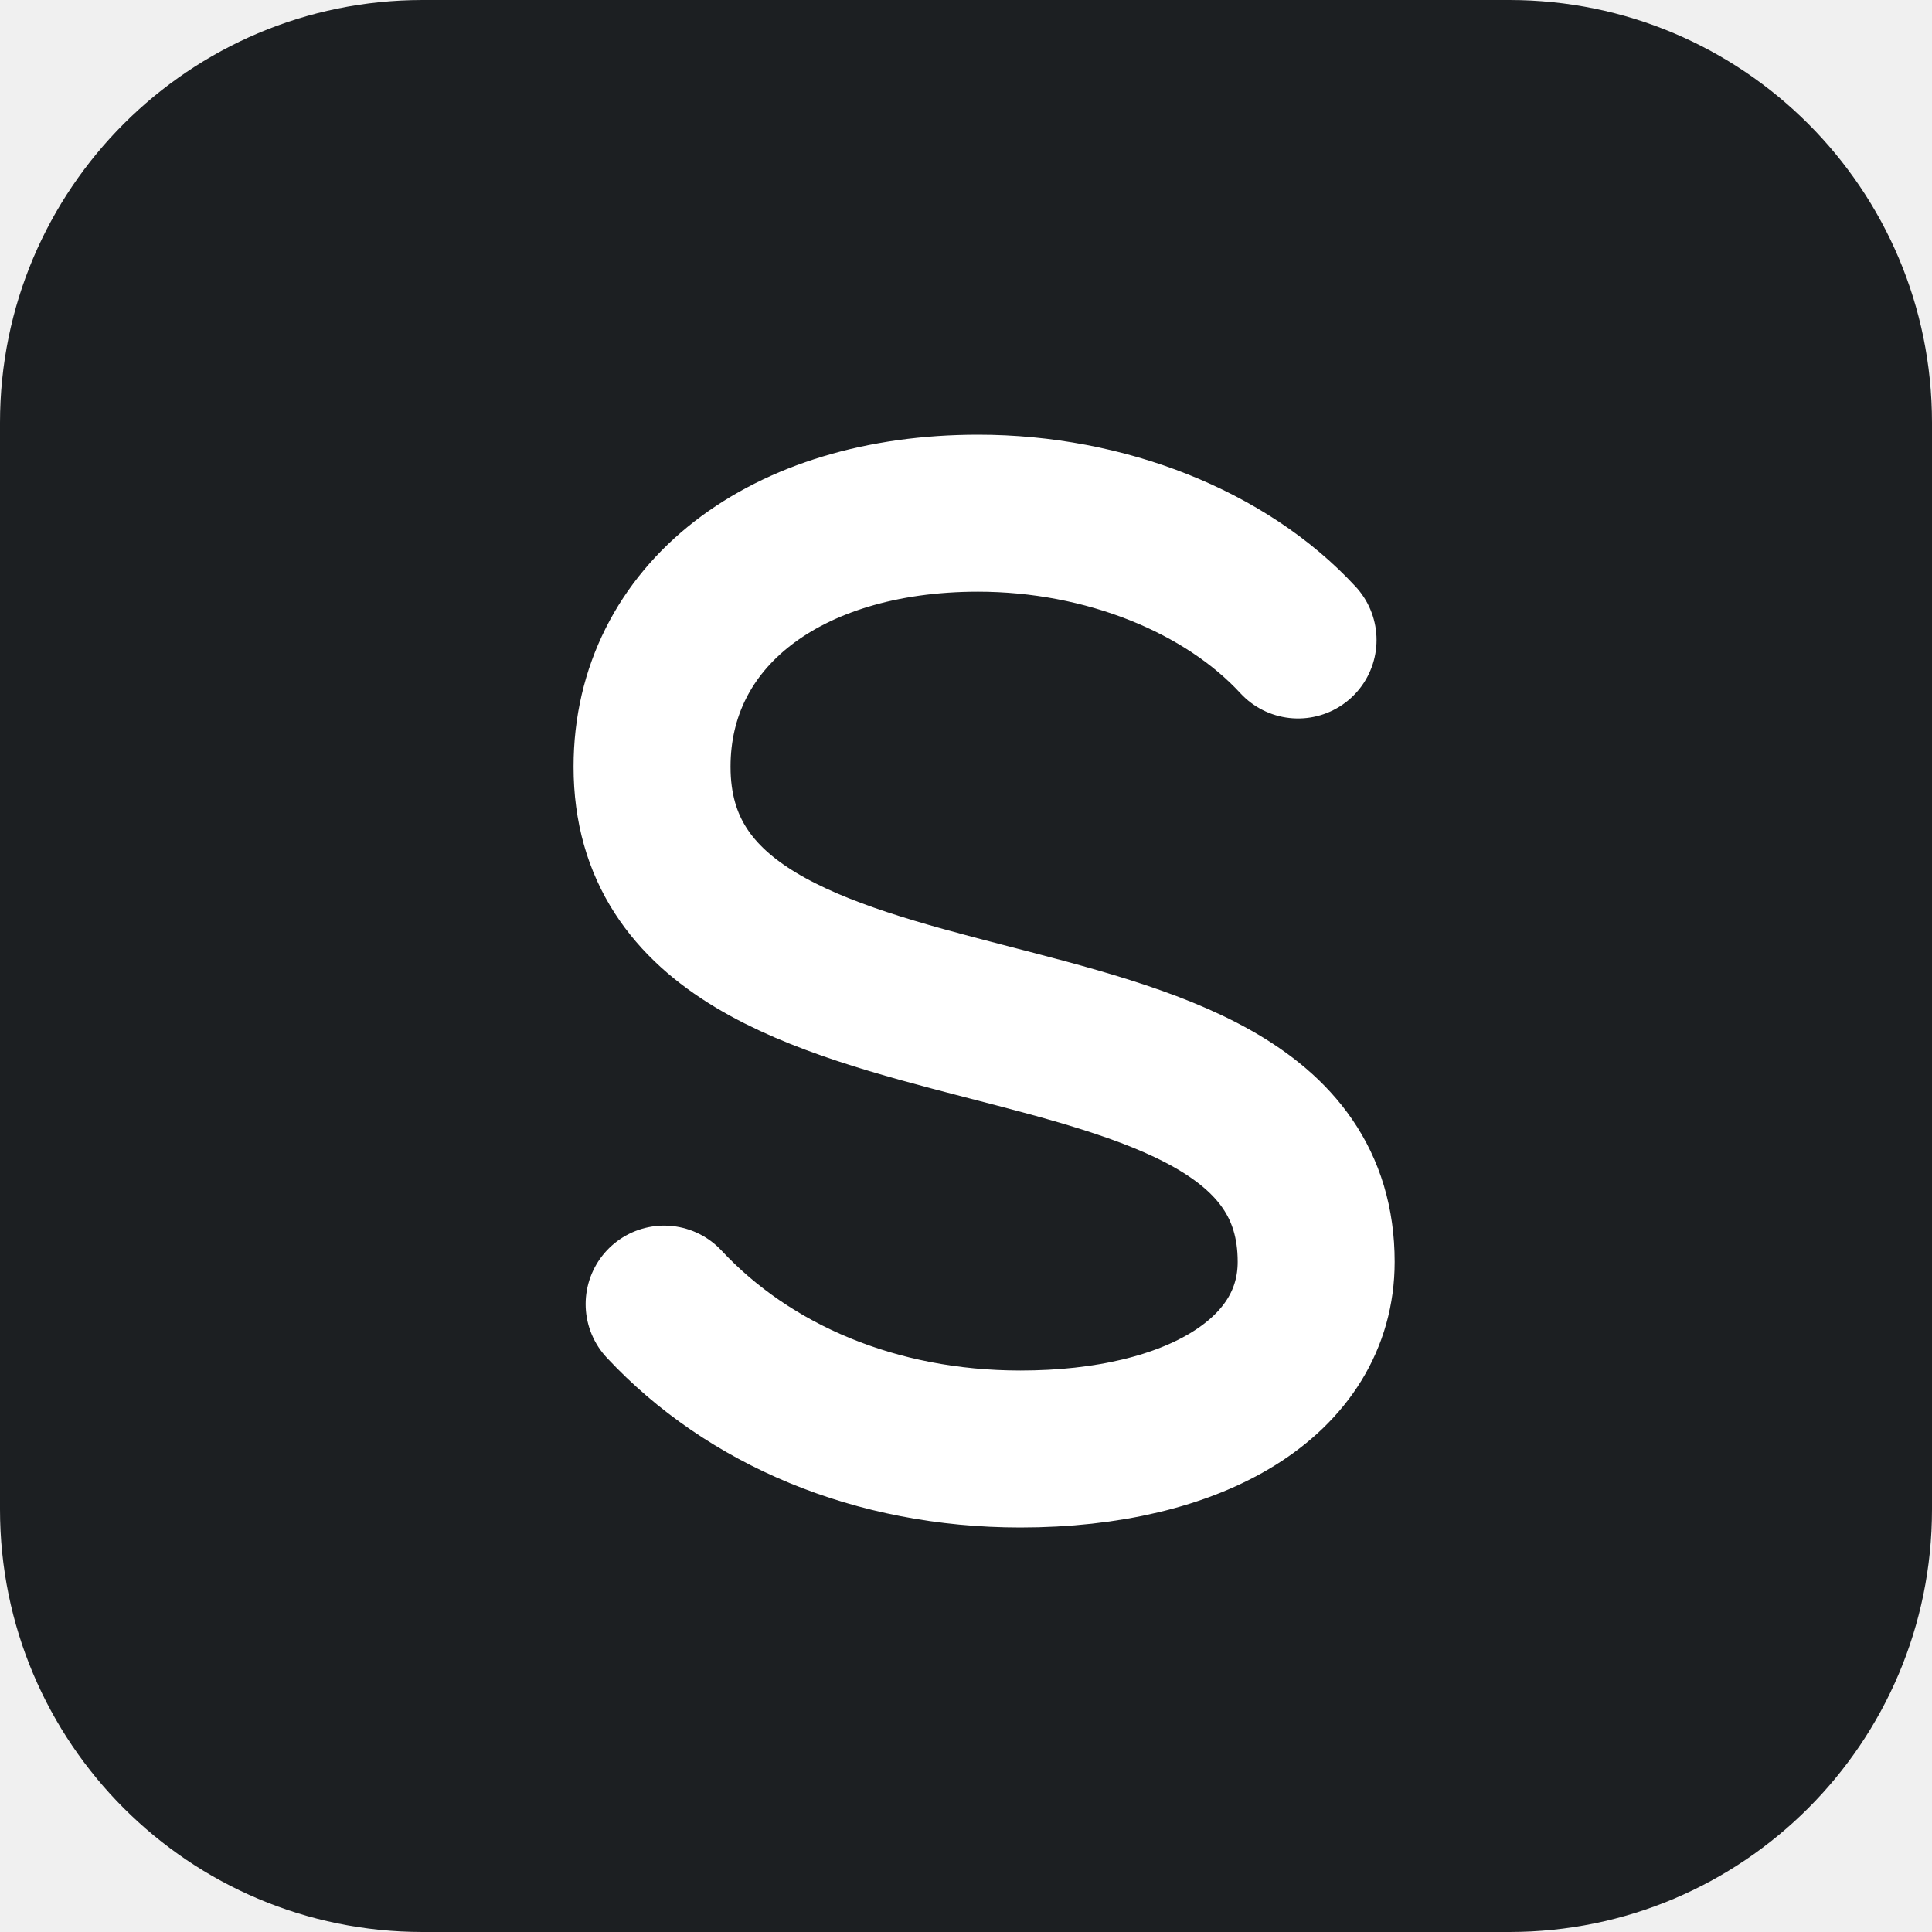
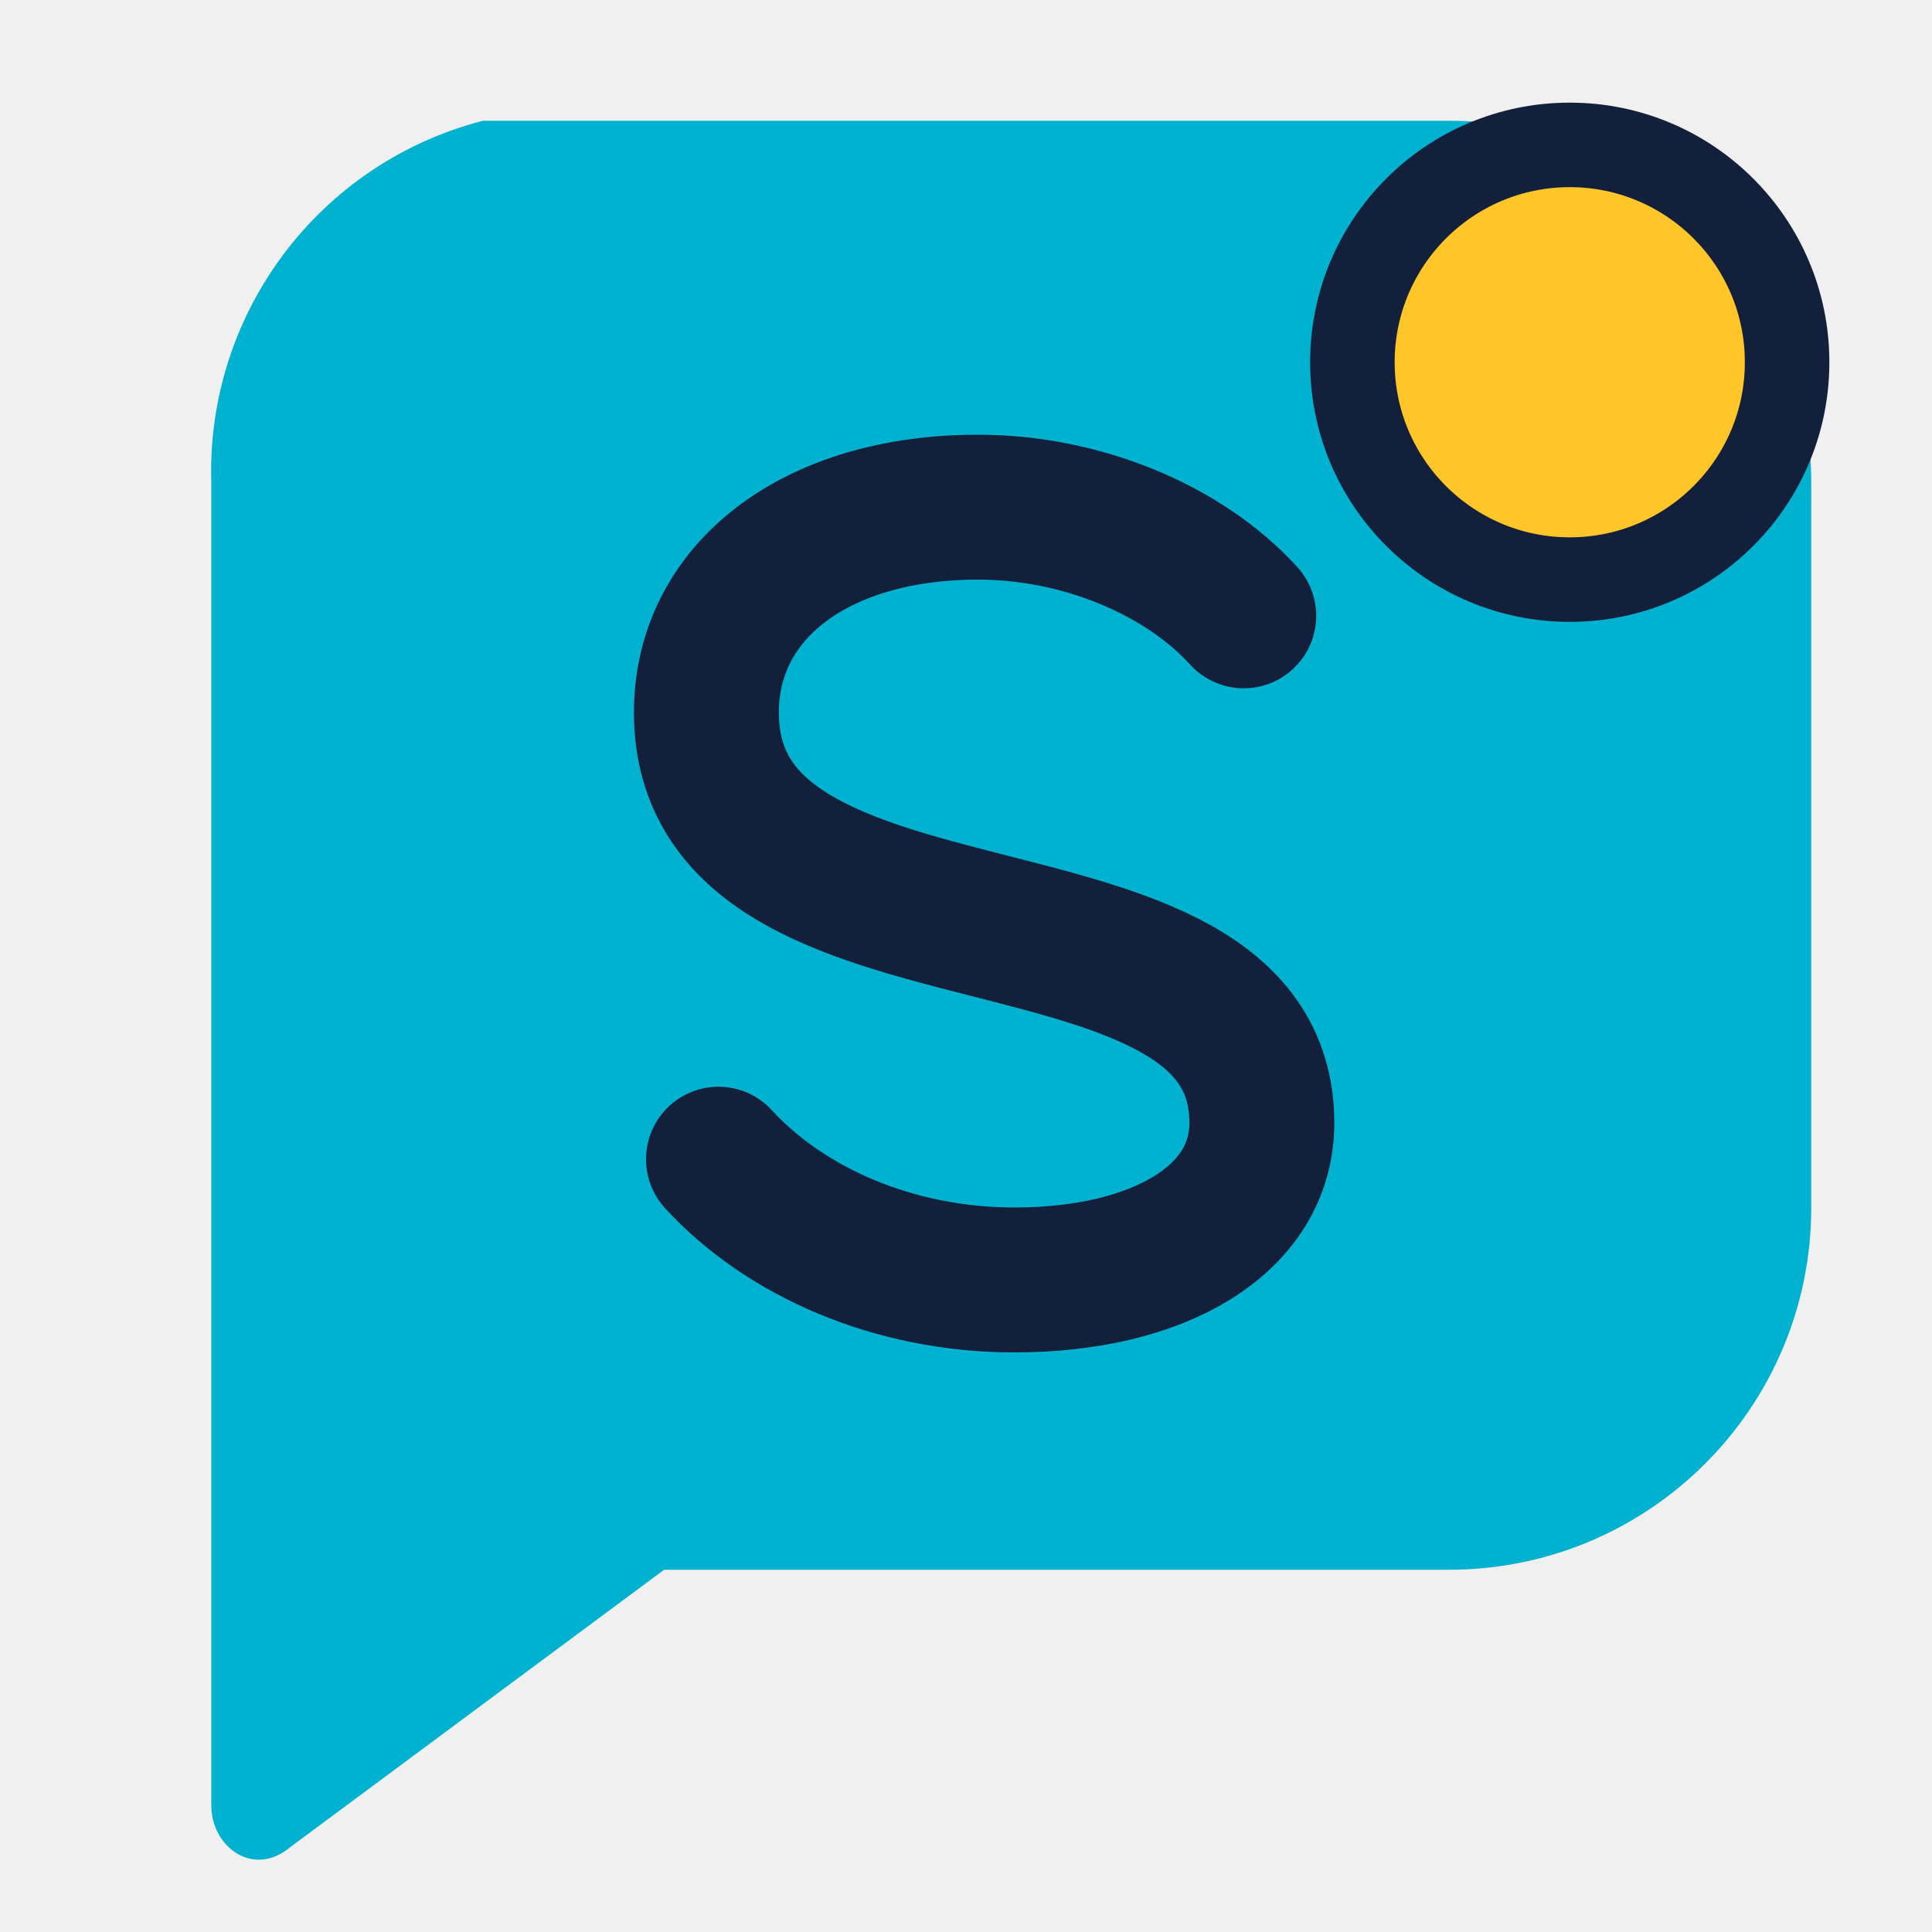
<svg xmlns="http://www.w3.org/2000/svg" viewBox="0 0 32 32">
-   <rect width="32" height="32" rx="7" fill="#1c1f22" />
-   <path d="M21.5 10.6c-1.2-1.3-3.2-2.1-5.3-2.1-3.2 0-5.4 1.7-5.4 4.2 0 5.5 11 3 11 8.2 0 1.9-2 3.1-4.9 3.1-2.4 0-4.5-.9-5.9-2.4" fill="none" stroke="#fff" stroke-width="2.6" stroke-linecap="round" />
+   <path d="M8 2h16a6 6 0 0 1 6 6v12a6 6 0 0 1-6 6H11l-6.2 4.6c-.6.5-1.3 0-1.3-.7V8A6 6 0 0 1 8 2z" fill="#00b2cf" />
+   <path d="M20.6 10.2c-1-1.1-2.7-1.8-4.4-1.8-2.7 0-4.5 1.4-4.5 3.4 0 4.6 9.2 2.5 9.2 6.8 0 1.6-1.7 2.6-4.1 2.6-2 0-3.8-.8-4.9-2" fill="none" stroke="#13203b" stroke-width="2.4" stroke-linecap="round" />
+   <circle cx="26" cy="6" r="3.6" fill="#ffc629" stroke="#13203b" stroke-width="1.4" />
</svg>
